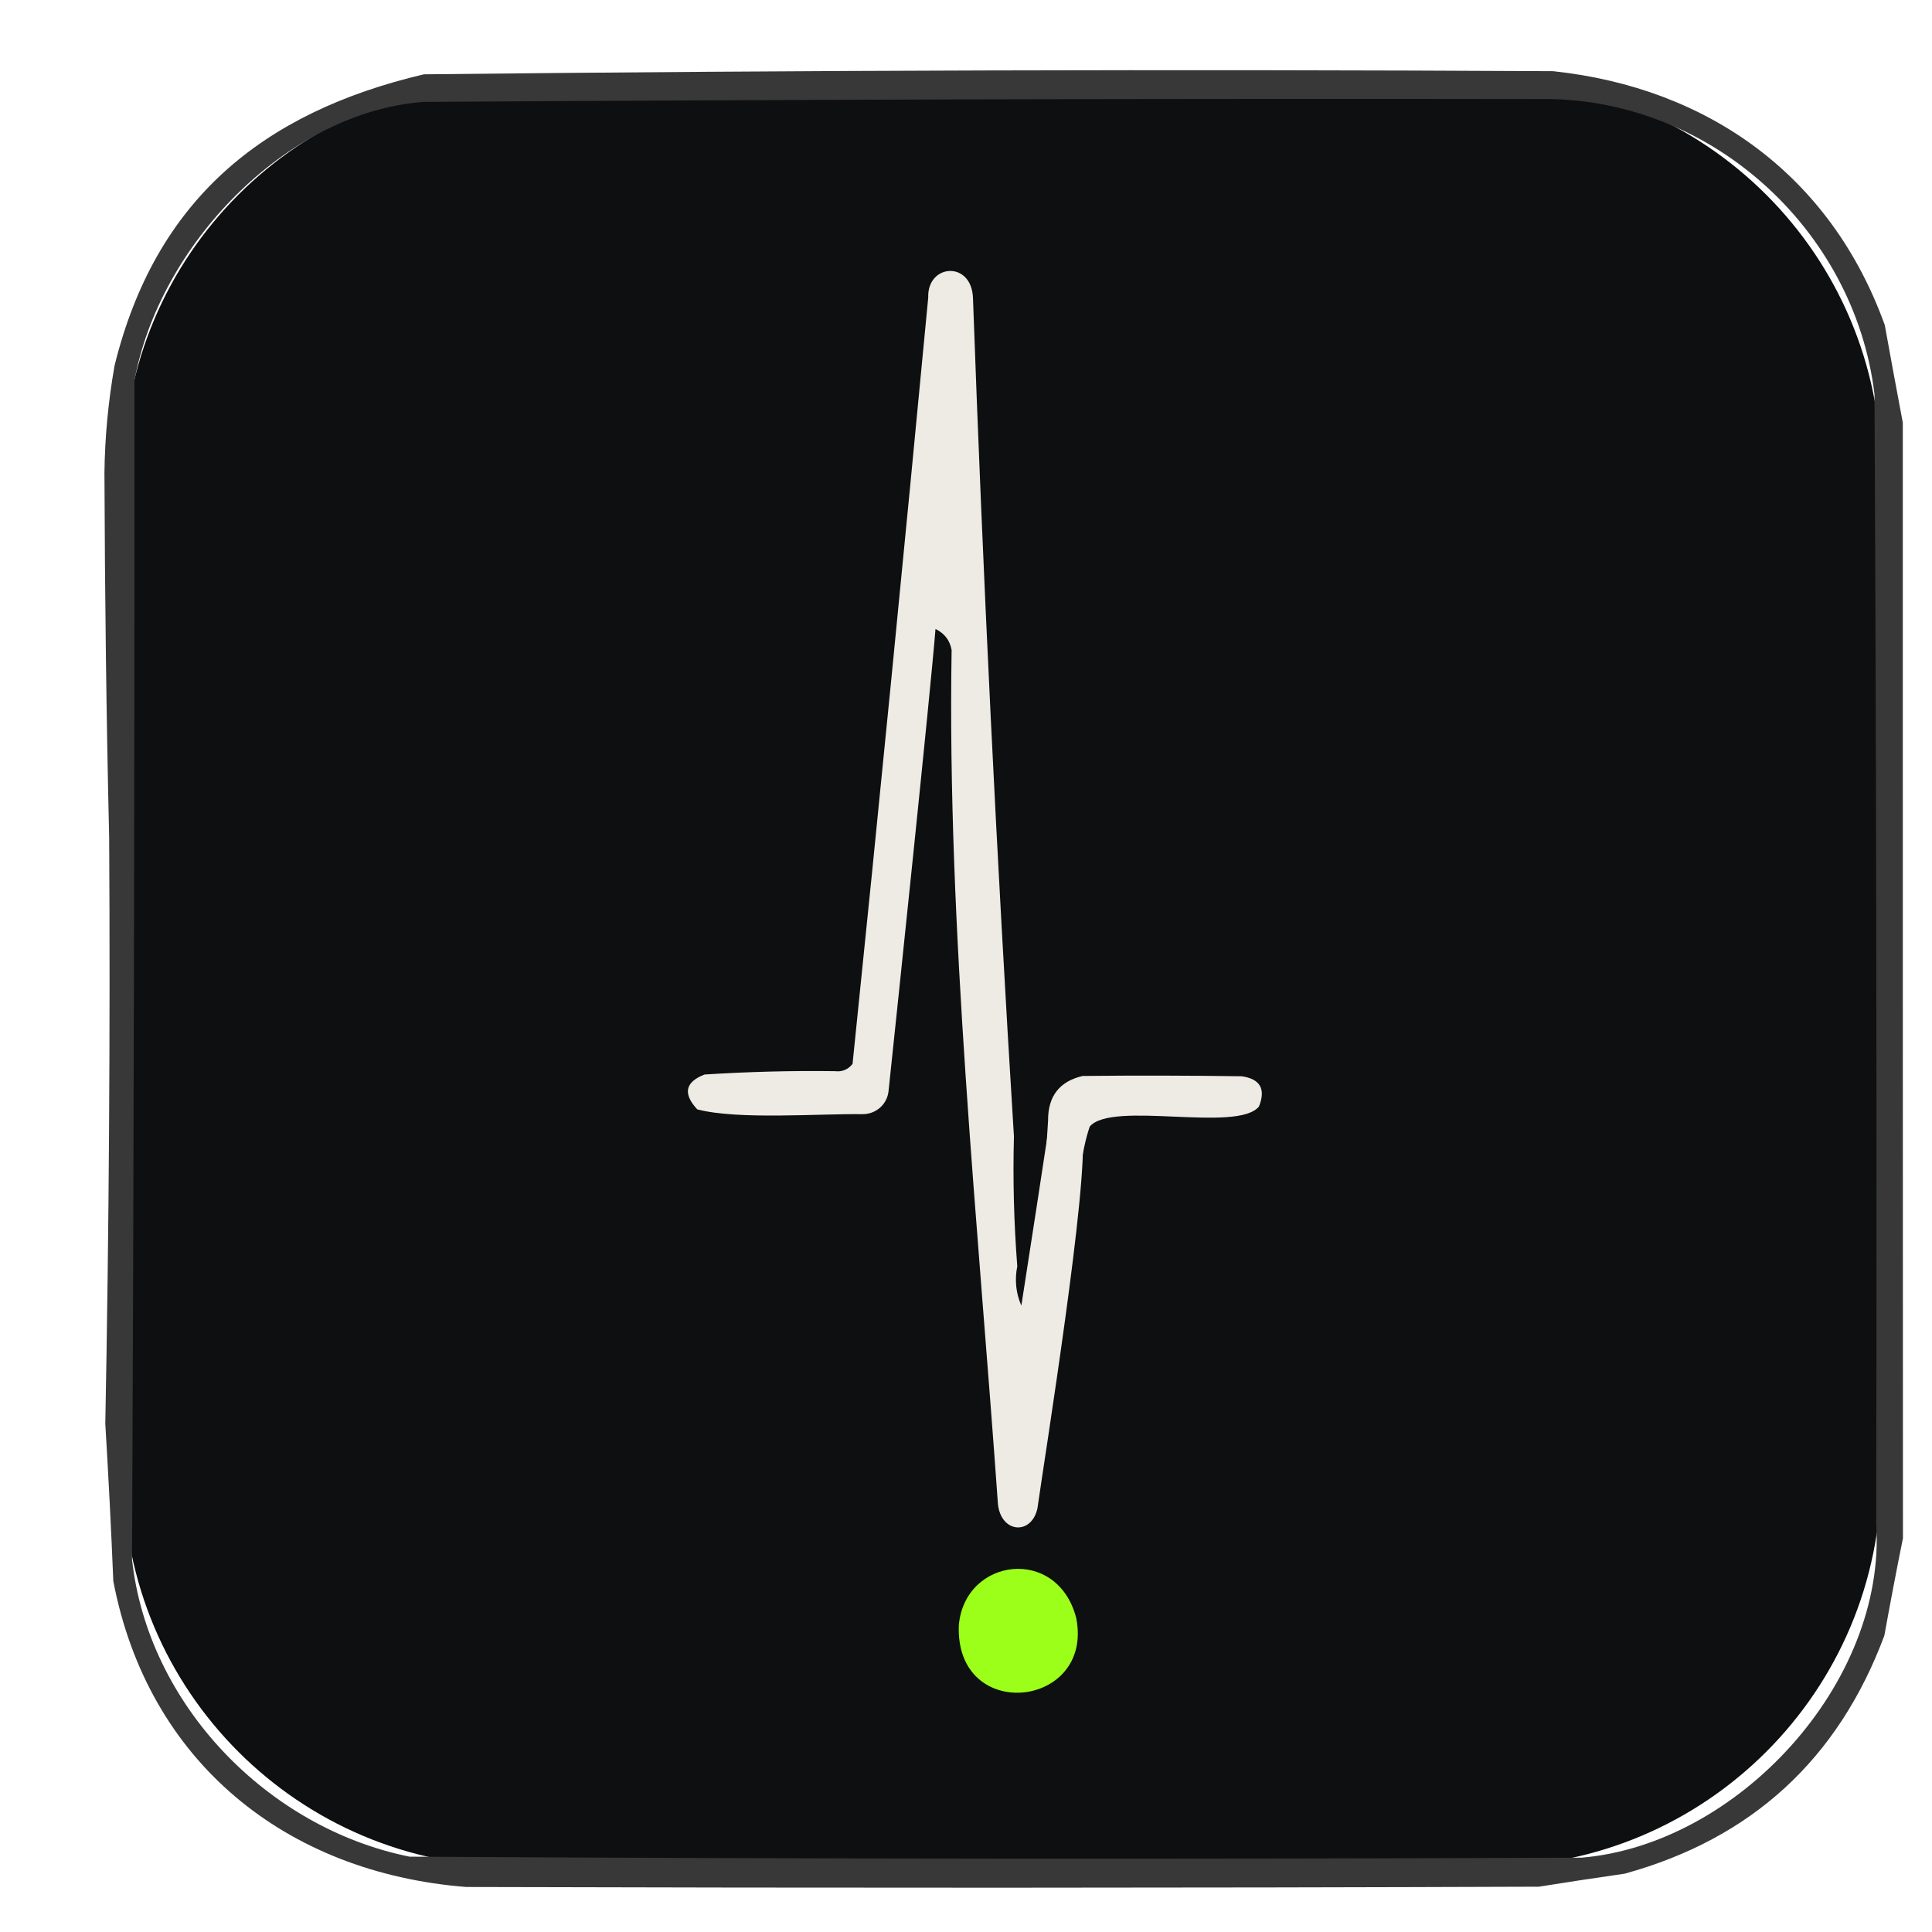
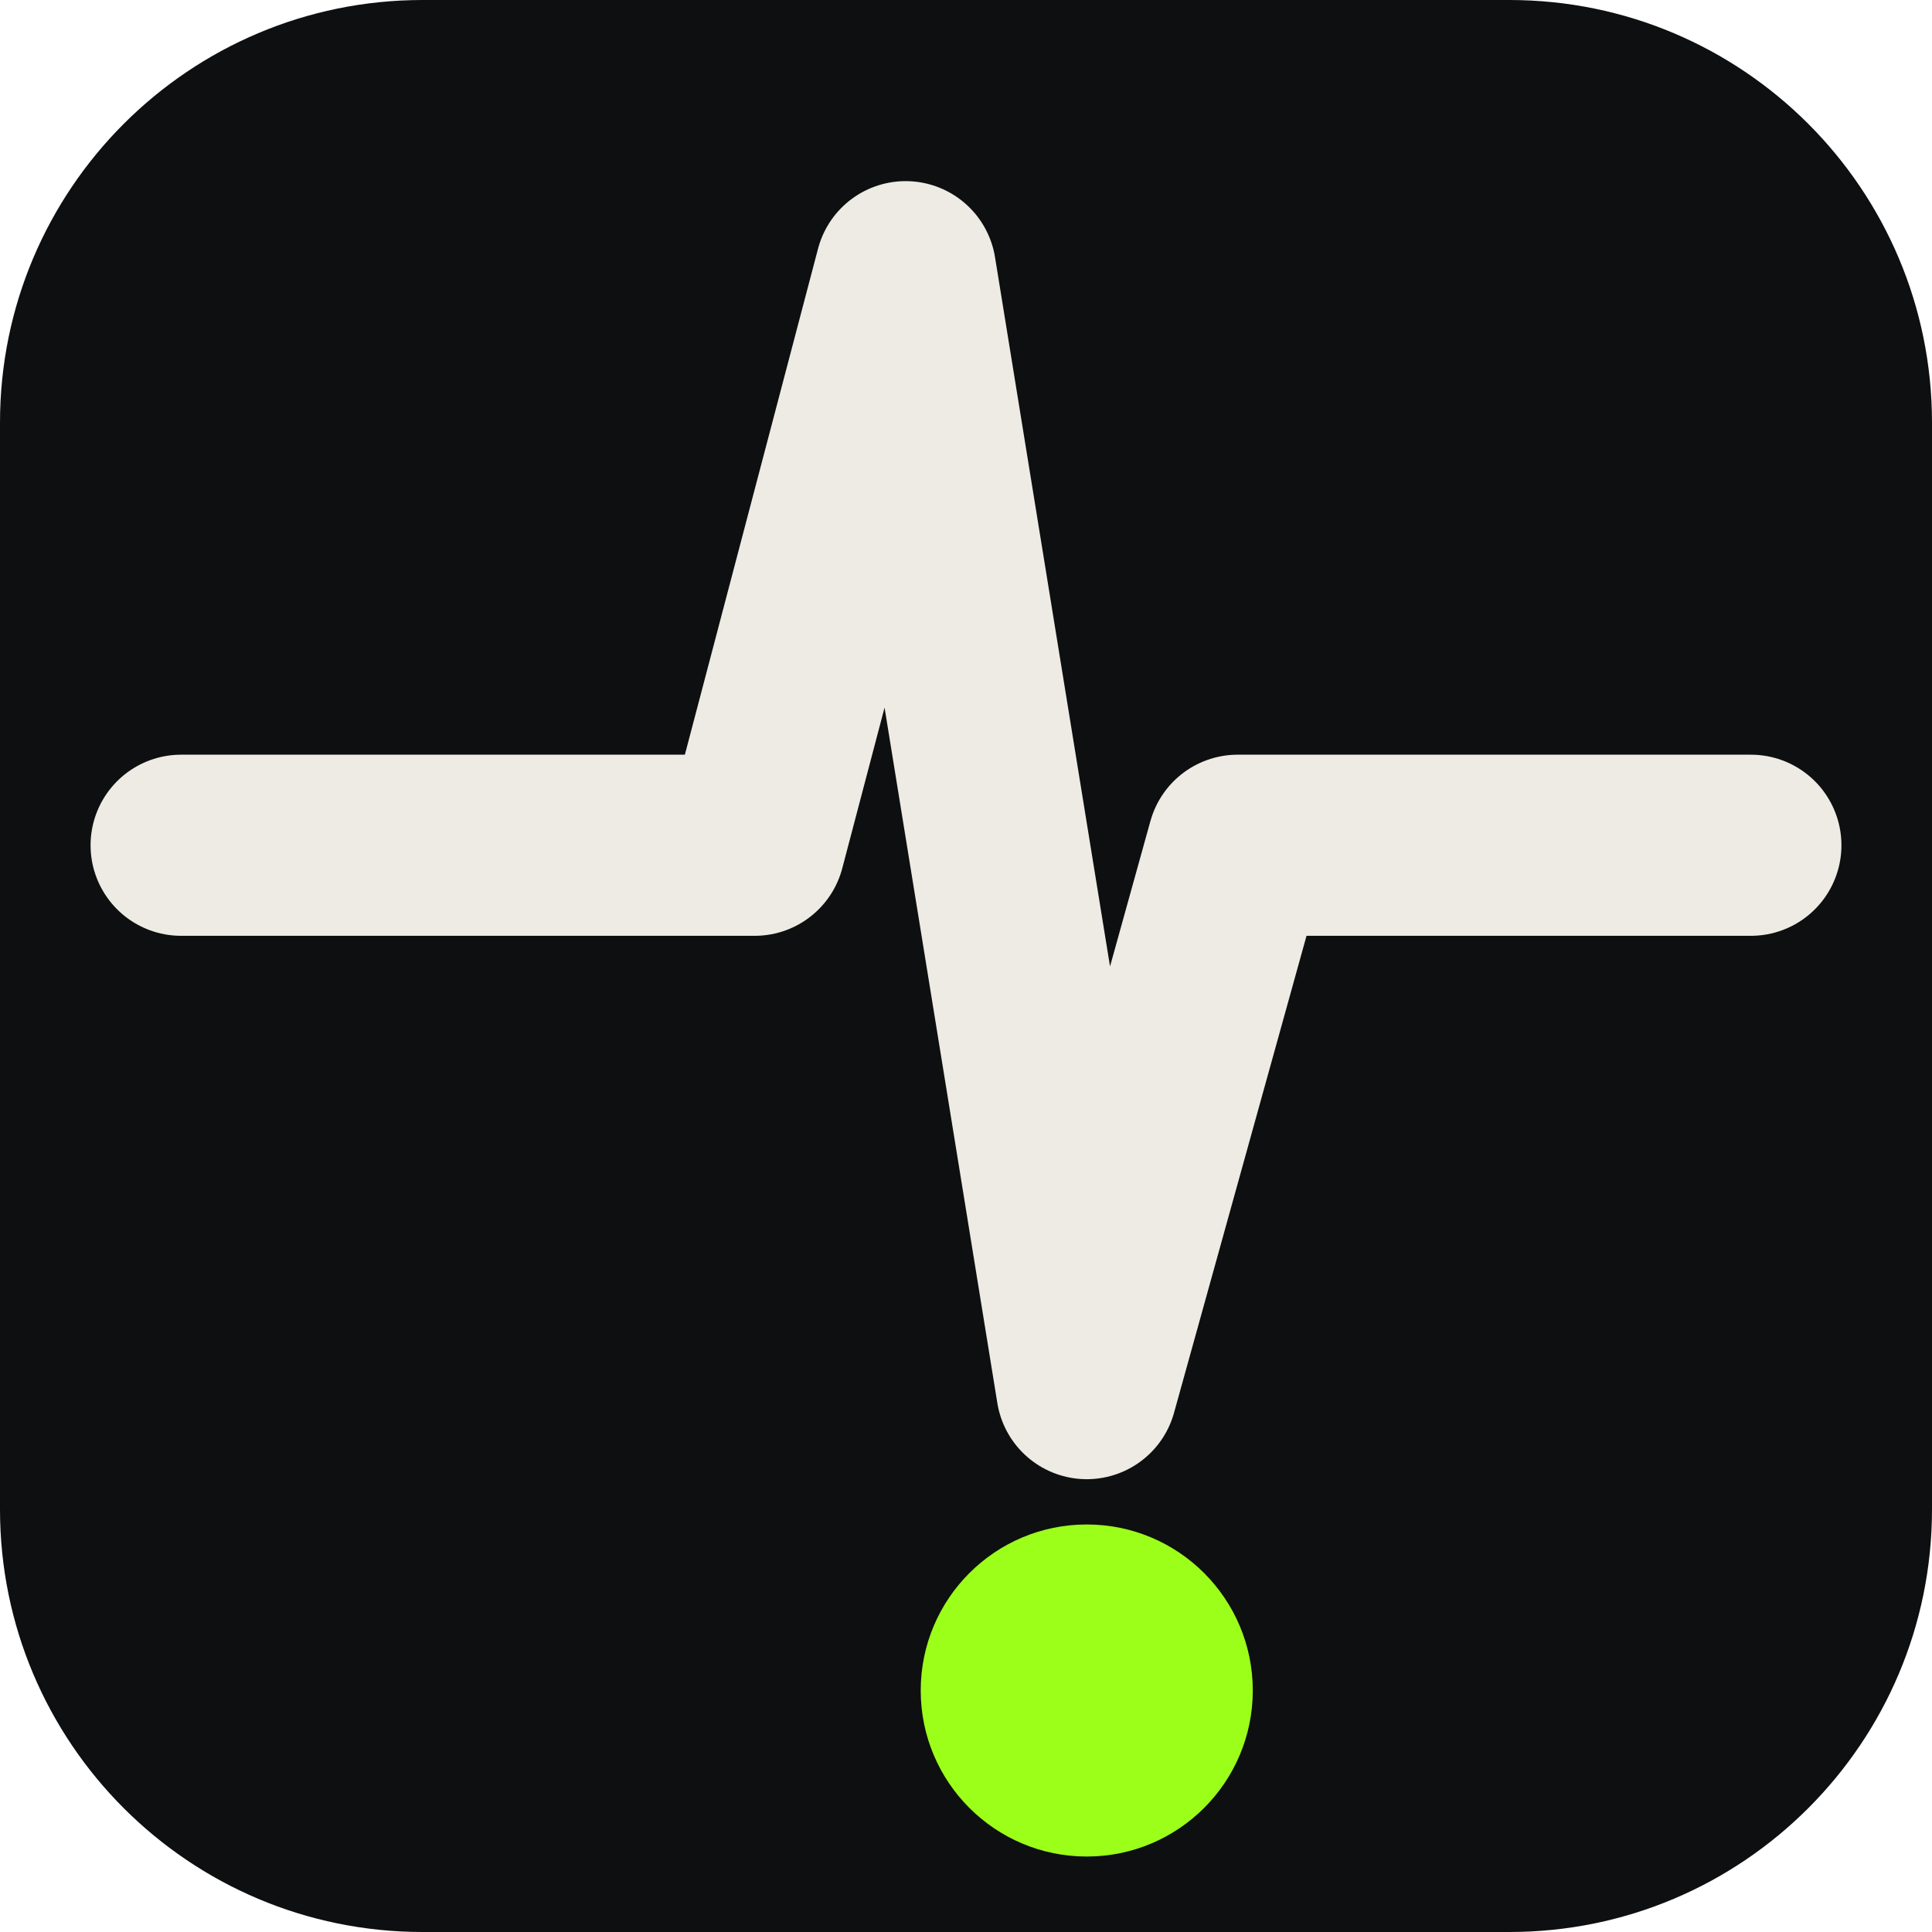
- <svg xmlns="http://www.w3.org/2000/svg" viewBox="30 33 133 133" fill="none" role="img" aria-labelledby="t d">
-   <rect x="38.5" y="38.5" width="121" height="123" rx="27" fill="#0E0F10" />
-   <path fill-rule="evenodd" clip-rule="evenodd" d="M37.19 65.55C37.219 63.069 37.456 60.608 37.889 58.157C40.694 46.808 48.018 40.745 59.18 38.116C85.088 37.831 110.996 37.762 136.913 37.9C147.643 39.042 156.059 45.125 159.75 55.382C160.153 57.616 160.567 59.86 160.99 62.095C160.99 87.697 160.99 113.29 161 138.893C160.547 141.127 160.124 143.362 159.72 145.596C156.541 154.111 150.586 159.574 141.845 161.985C139.866 162.271 137.898 162.566 135.939 162.881C111.32 162.97 86.712 162.97 62.094 162.901C49.642 161.916 40.182 154.268 37.8 141.846C37.653 138.223 37.466 134.621 37.249 131.008C37.505 117.562 37.593 104.116 37.515 90.65C37.318 82.303 37.219 73.936 37.19 65.55ZM39.09 140.359C40.182 150.341 48.411 158.845 58.196 160.814C85.098 160.972 111.99 160.991 138.882 160.883C149.631 159.968 159.878 148.854 159.159 137.899C159.209 111.971 159.169 86.053 159.041 60.136C157.663 48.678 147.564 39.612 135.929 39.819C110.336 39.78 84.734 39.849 59.141 40.016C49.642 40.745 40.921 49.978 39.257 59.211C39.267 86.26 39.208 113.31 39.09 140.359Z" fill="#393838" />
-   <path fill-rule="evenodd" clip-rule="evenodd" d="M99.8 111.24C99.72 114.22 99.8 117.19 100.03 120.17C99.84 121.12 99.94 122.03 100.31 122.88C100.31 122.88 102.44 109.2 102.5 108.5C103.07 108.87 104.5 111 104.5 111C104.98 114.25 101.93 133.22 101.42 136.82C101.03 138.69 98.93 138.57 98.7 136.56C97.35 117.43 95.19 96.83 95.51 77.75C95.39 77.08 95.02 76.6 94.4 76.3C94.04 80.814 91.802 102.099 91.168 108.114C91.072 109.024 90.305 109.7 89.39 109.7C86.29 109.66 80.81 110.1 78 109.37C77 108.29 77.16 107.49 78.5 106.97C81.49 106.78 84.48 106.7 87.47 106.74C87.97 106.8 88.38 106.63 88.69 106.24C90.5 88.67 92.23 71.08 93.9 53.48C93.82 51.16 96.88 50.92 96.98 53.51C97.67 72.76 98.61 92.01 99.8 111.24Z" fill="#EDEBE4" />
-   <path fill-rule="evenodd" clip-rule="evenodd" d="M102.83 122.08C102.24 121.75 101.66 121.4 101.09 121.03C101.08 120.78 101.06 120.52 101.04 120.27C101.6 116.91 101.96 113.54 102.15 110.14C102.14 108.46 102.94 107.44 104.53 107.07C108.18 107.03 111.83 107.04 115.47 107.09C116.75 107.27 117.15 107.96 116.67 109.17C115.19 111 106.56 108.75 105.02 110.55C103.79 114.16 104.52 118.76 102.83 122.08Z" fill="#EDEBE4" />
-   <path fill-rule="evenodd" clip-rule="evenodd" d="M96.006 144.874C96.426 140.224 102.786 139.404 104.086 144.374C105.336 150.604 95.736 151.674 96.006 144.874Z" fill="#9BFF1A" />
+ <svg xmlns="http://www.w3.org/2000/svg" viewBox="0 0 64 64" fill="none" role="img" aria-labelledby="t d">
+   <rect width="64" height="64" rx="14" fill="#0E0F10" />
+   <path d="M6 28 H25 L30 9 L36 46 L41 28 H58" stroke="#EDEBE4" stroke-width="6" stroke-linecap="round" stroke-linejoin="round" fill="none" />
+   <circle cx="36" cy="56" r="5.5" fill="#9BFF1A" />
</svg>
